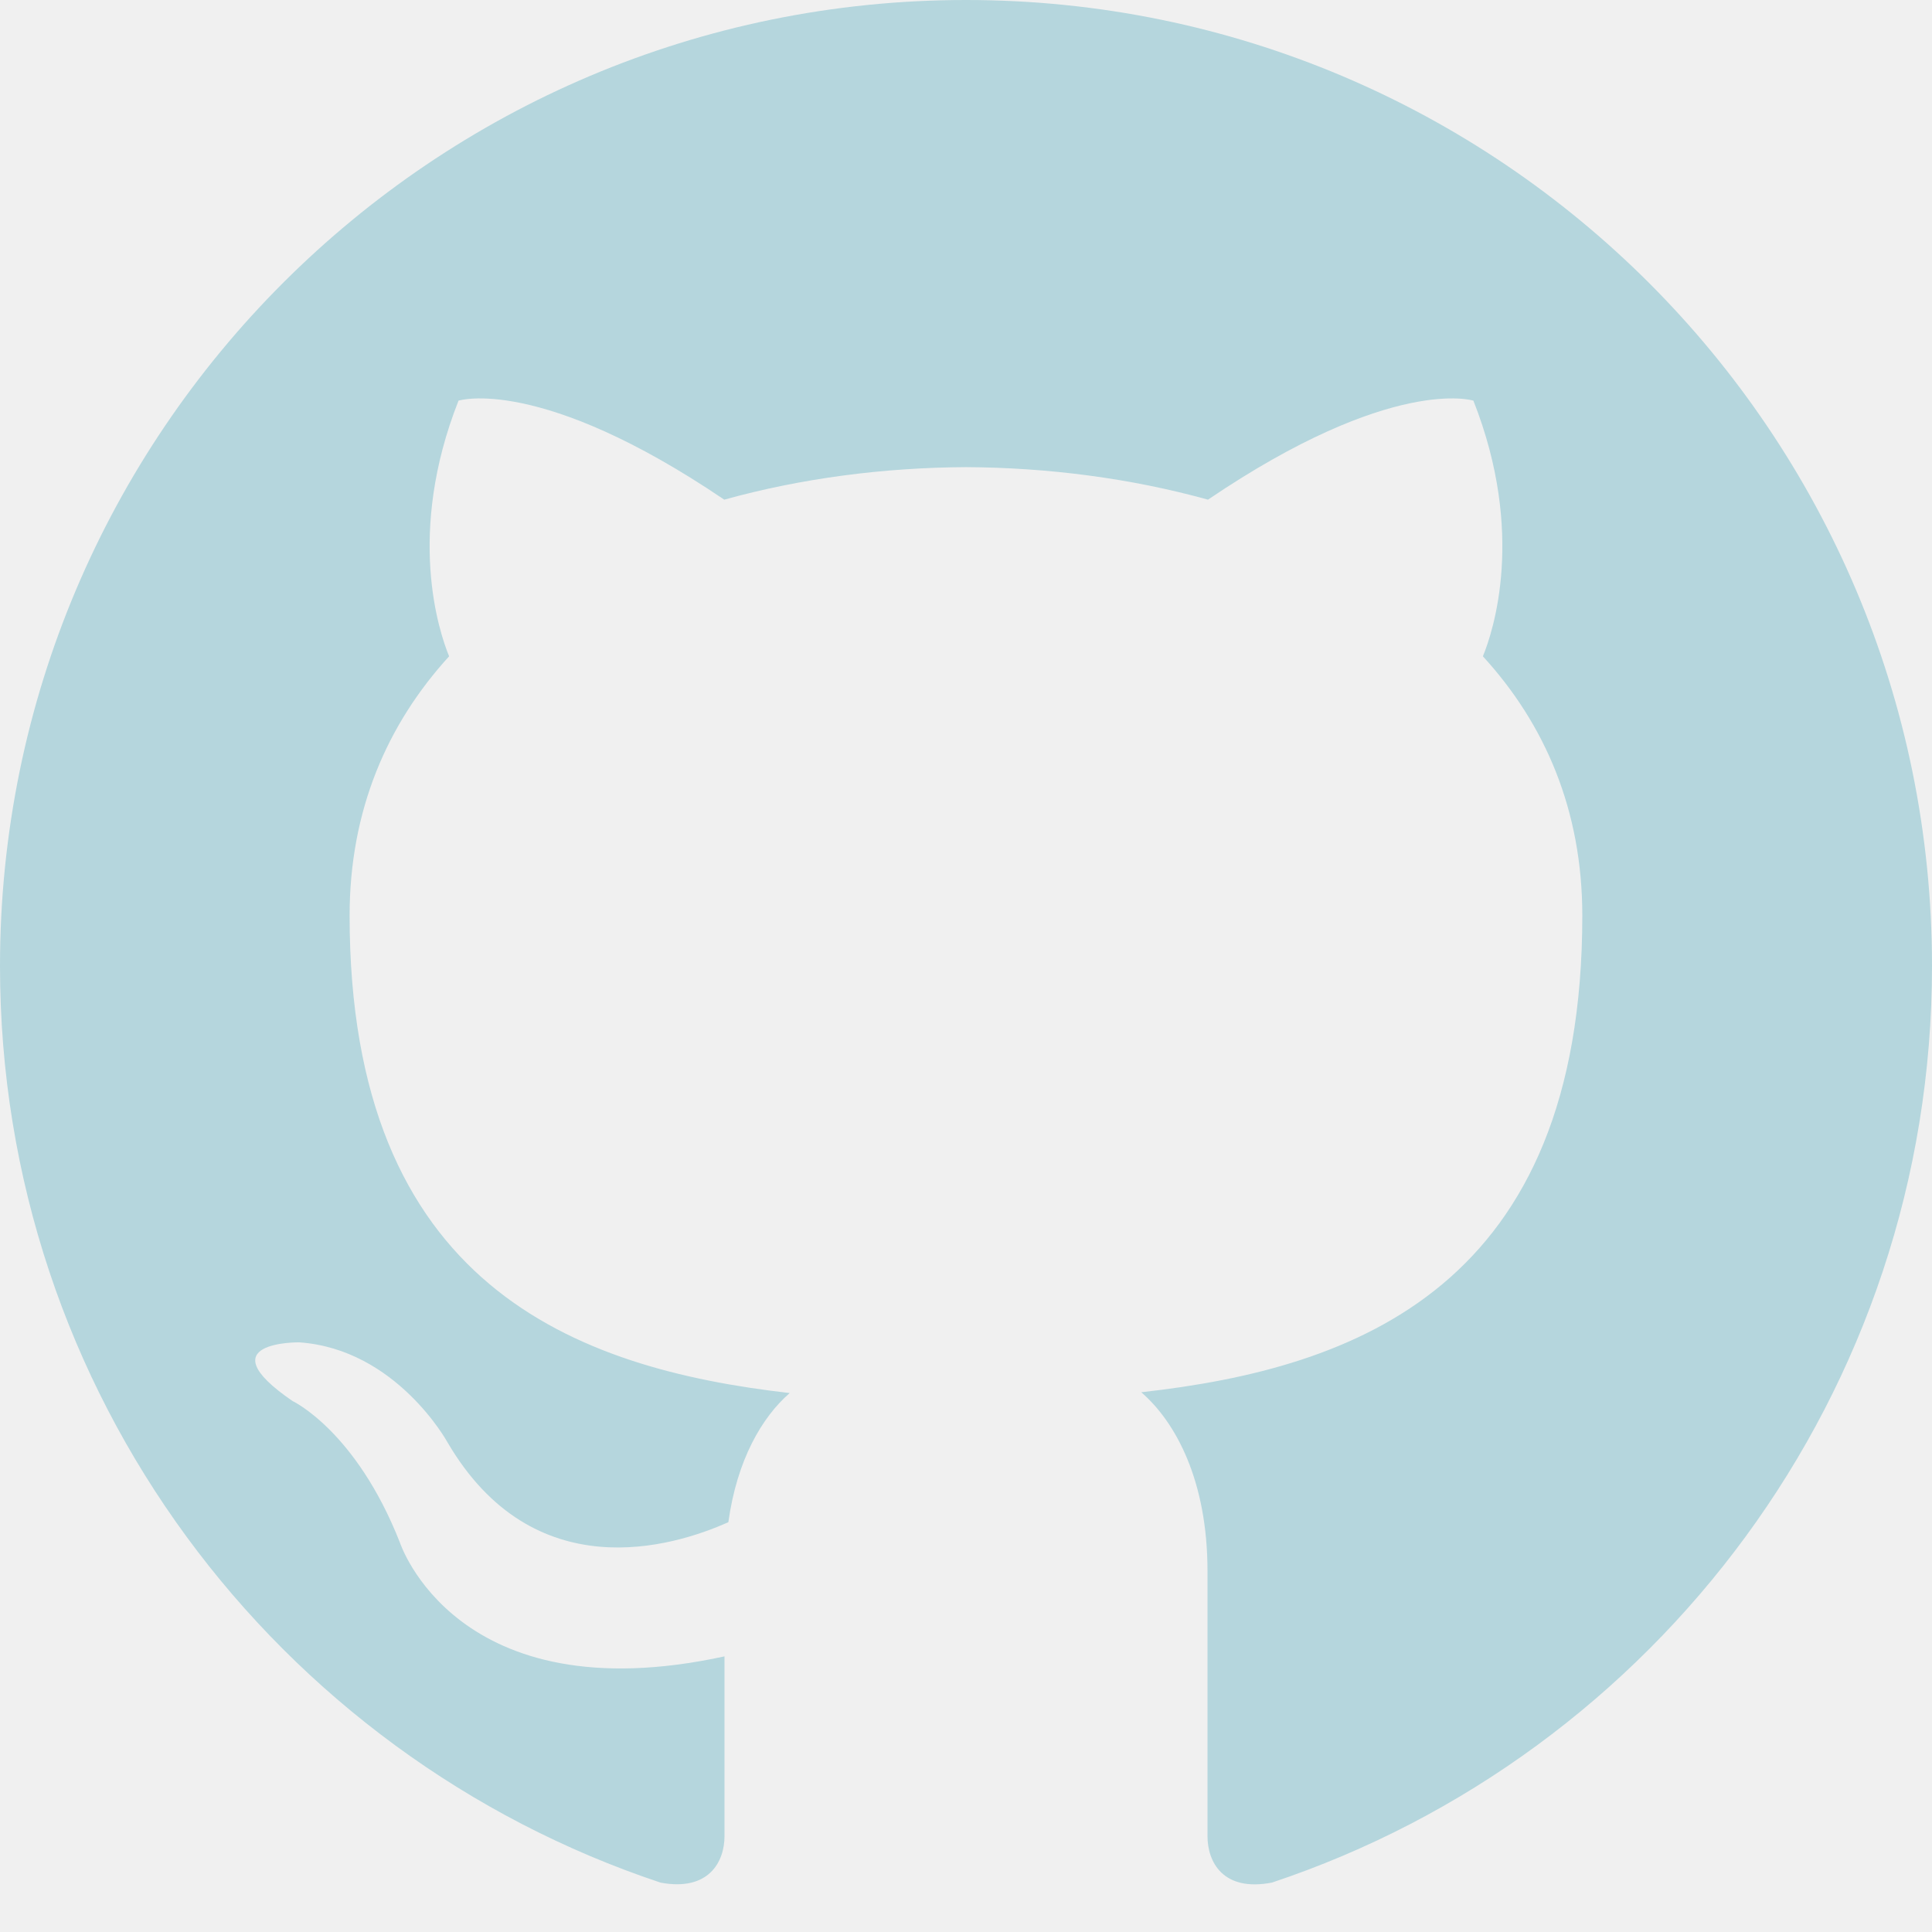
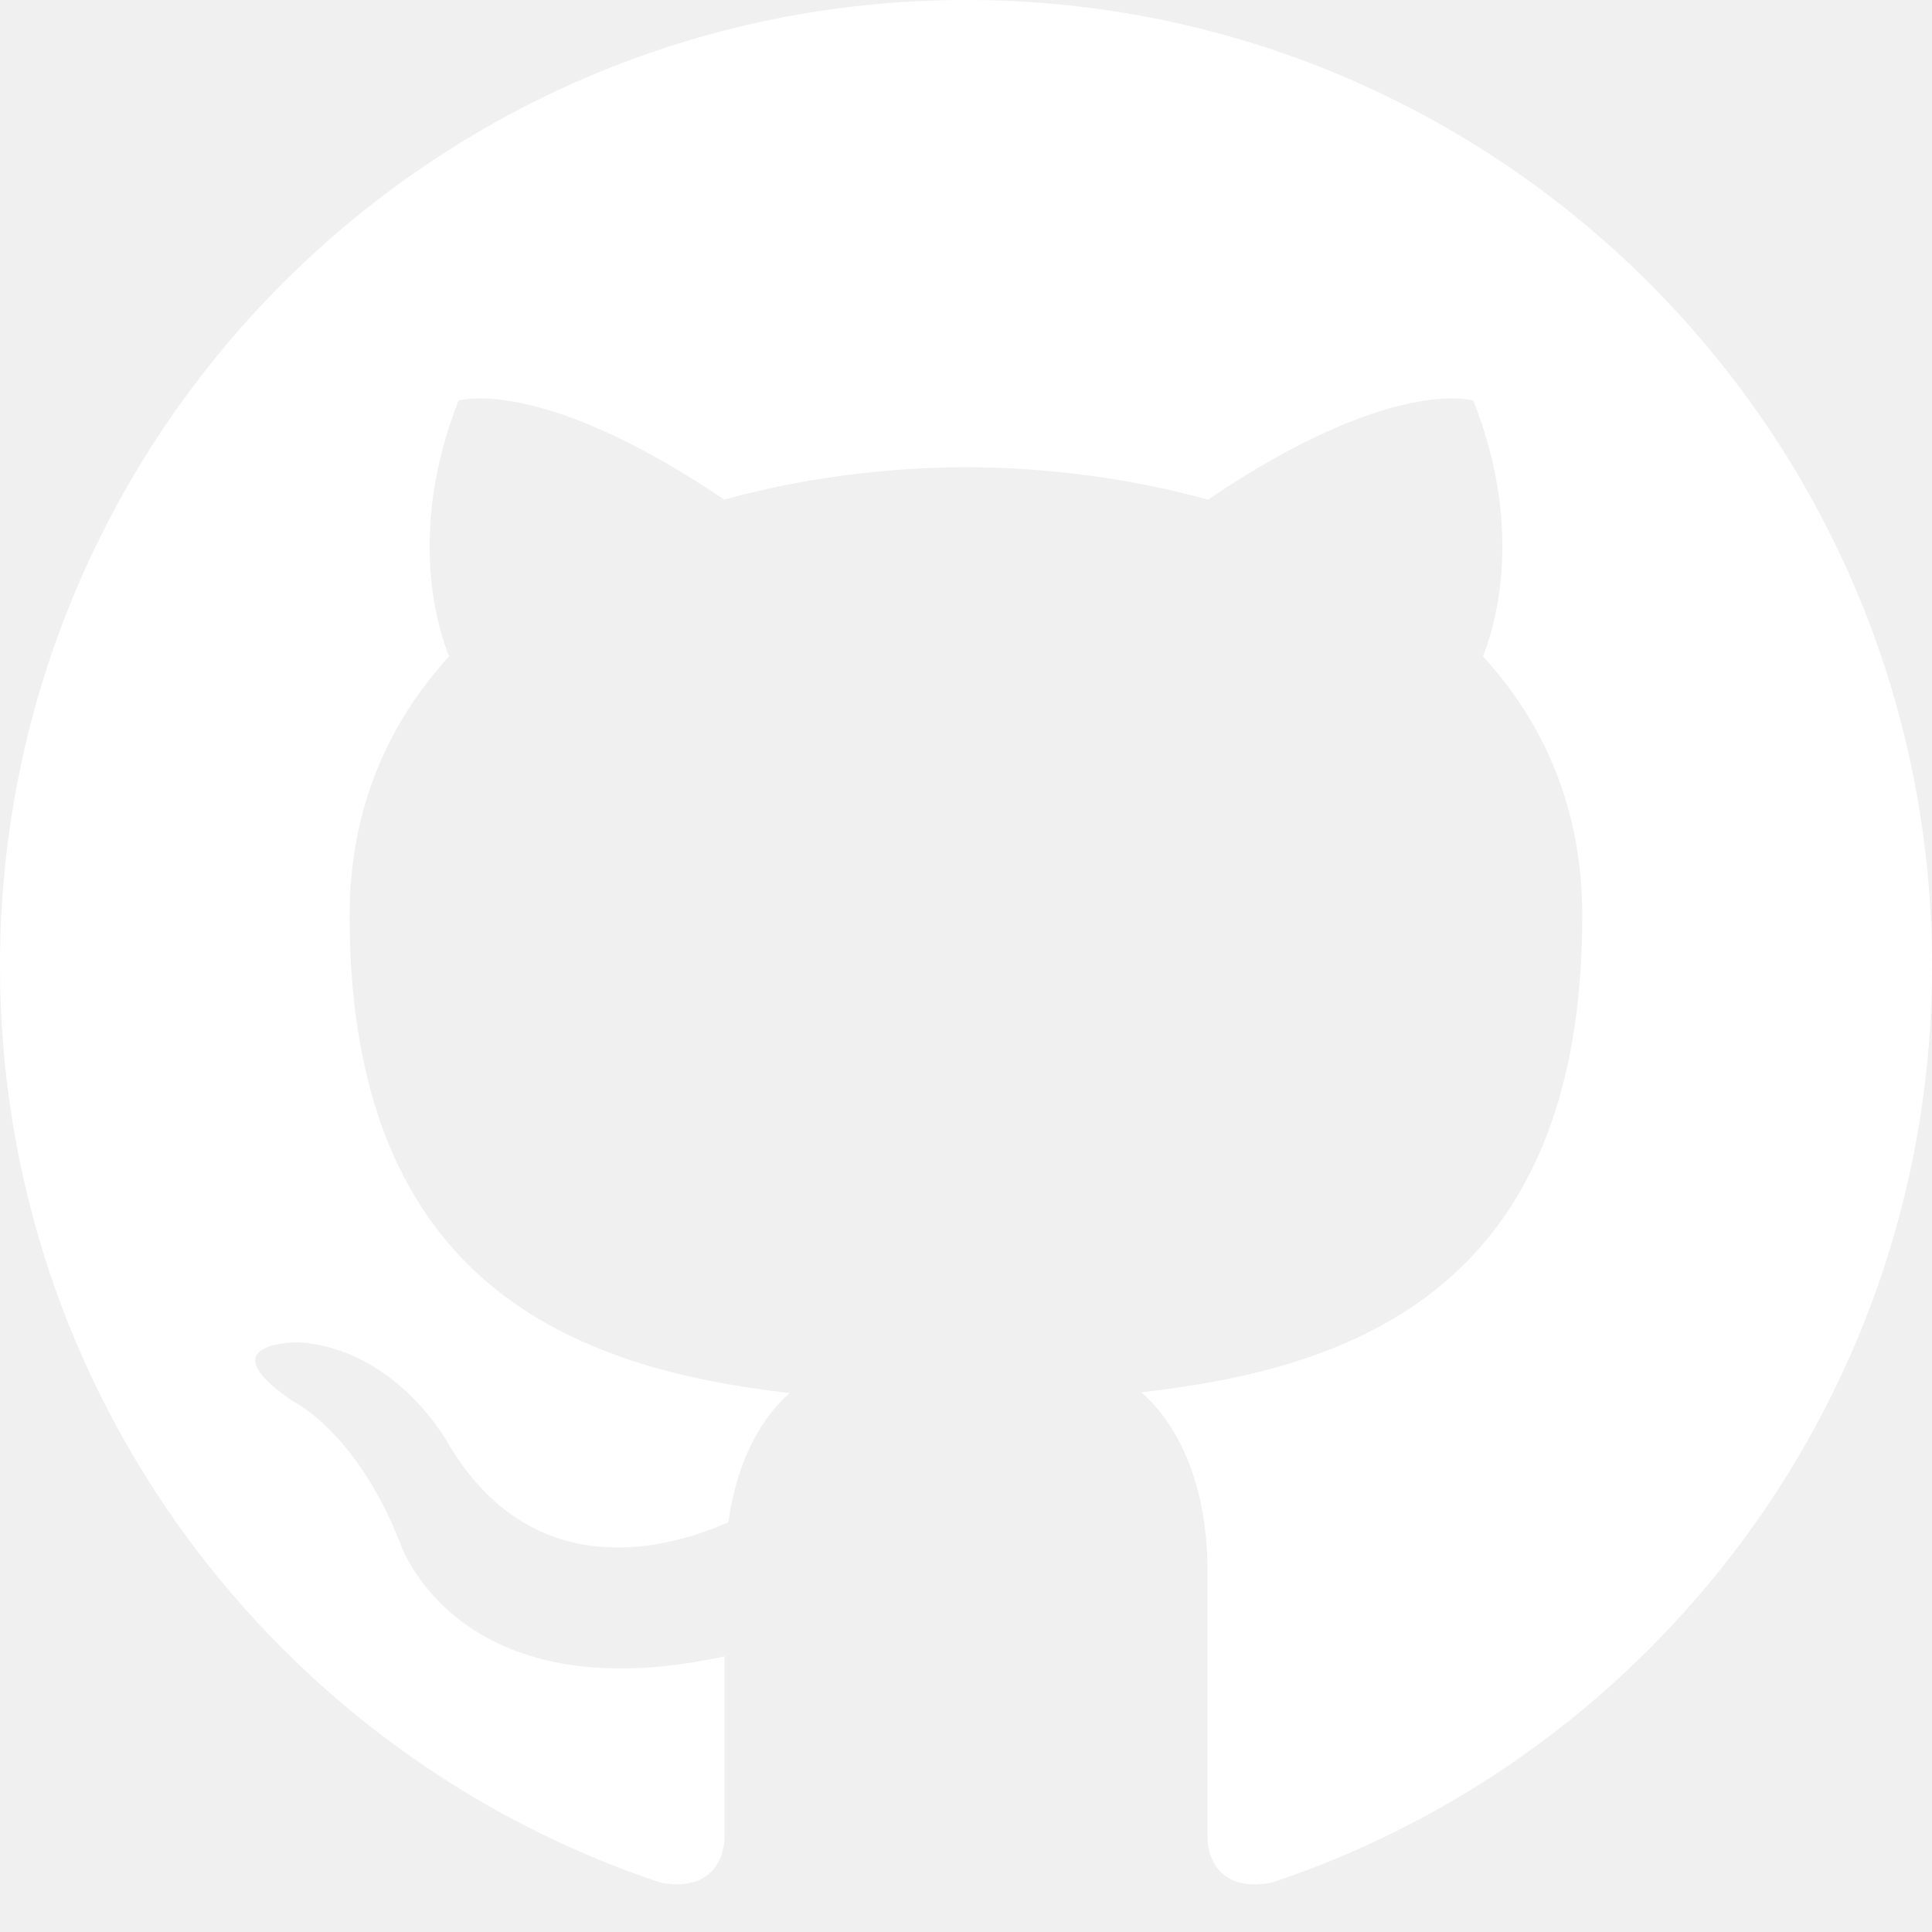
- <svg xmlns="http://www.w3.org/2000/svg" width="24" height="24" fill="#B5D6DD" viewBox="0 0 24 24">
+ <svg xmlns="http://www.w3.org/2000/svg" width="24" height="24" fill="#FFFFFF" viewBox="0 0 24 24">
  <path d="M12 0c-6.626 0-12 5.373-12 12 0 5.302 3.438 9.8 8.207 11.387.599.111.793-.261.793-.577v-2.234c-3.338.726-4.033-1.416-4.033-1.416-.546-1.387-1.333-1.756-1.333-1.756-1.089-.745.083-.729.083-.729 1.205.084 1.839 1.237 1.839 1.237 1.07 1.834 2.807 1.304 3.492.997.107-.775.418-1.305.762-1.604-2.665-.305-5.467-1.334-5.467-5.931 0-1.311.469-2.381 1.236-3.221-.124-.303-.535-1.524.117-3.176 0 0 1.008-.322 3.301 1.23.957-.266 1.983-.399 3.003-.404 1.02.005 2.047.138 3.006.404 2.291-1.552 3.297-1.23 3.297-1.23.653 1.653.242 2.874.118 3.176.77.84 1.235 1.911 1.235 3.221 0 4.609-2.807 5.624-5.479 5.921.43.372.823 1.102.823 2.222v3.293c0 .319.192.694.801.576 4.765-1.589 8.199-6.086 8.199-11.386 0-6.627-5.373-12-12-12z" />
</svg>
